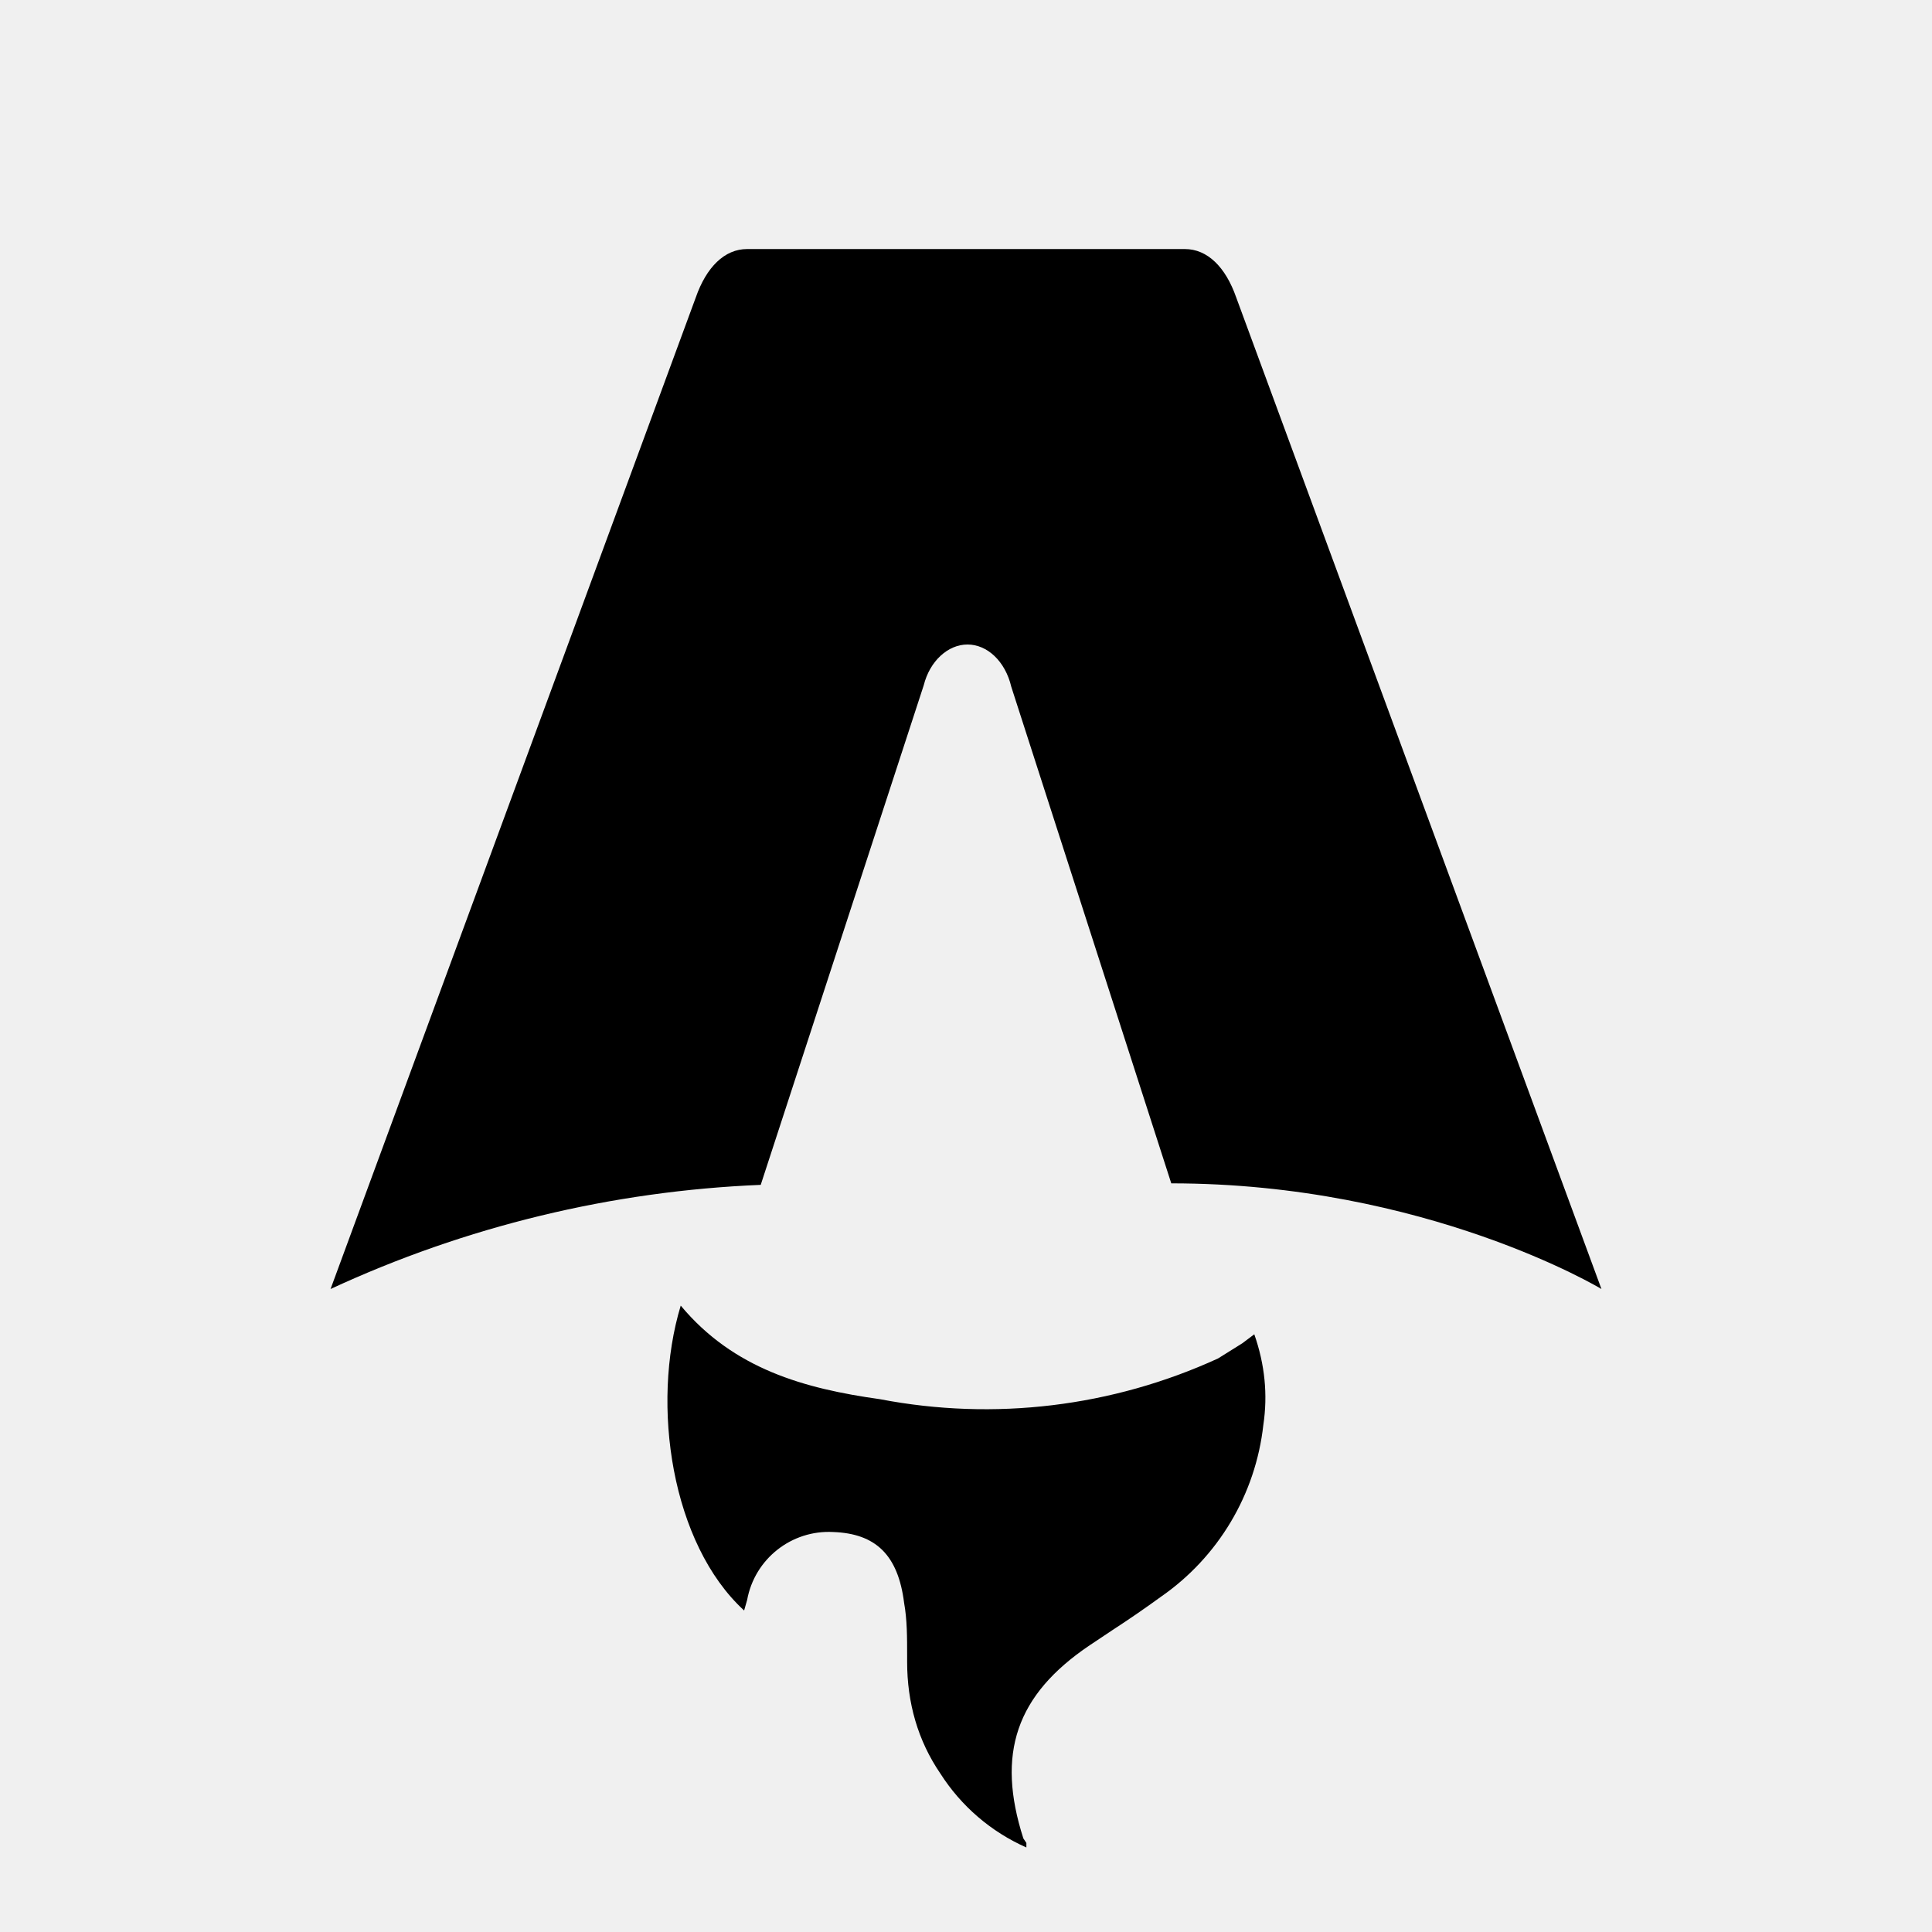
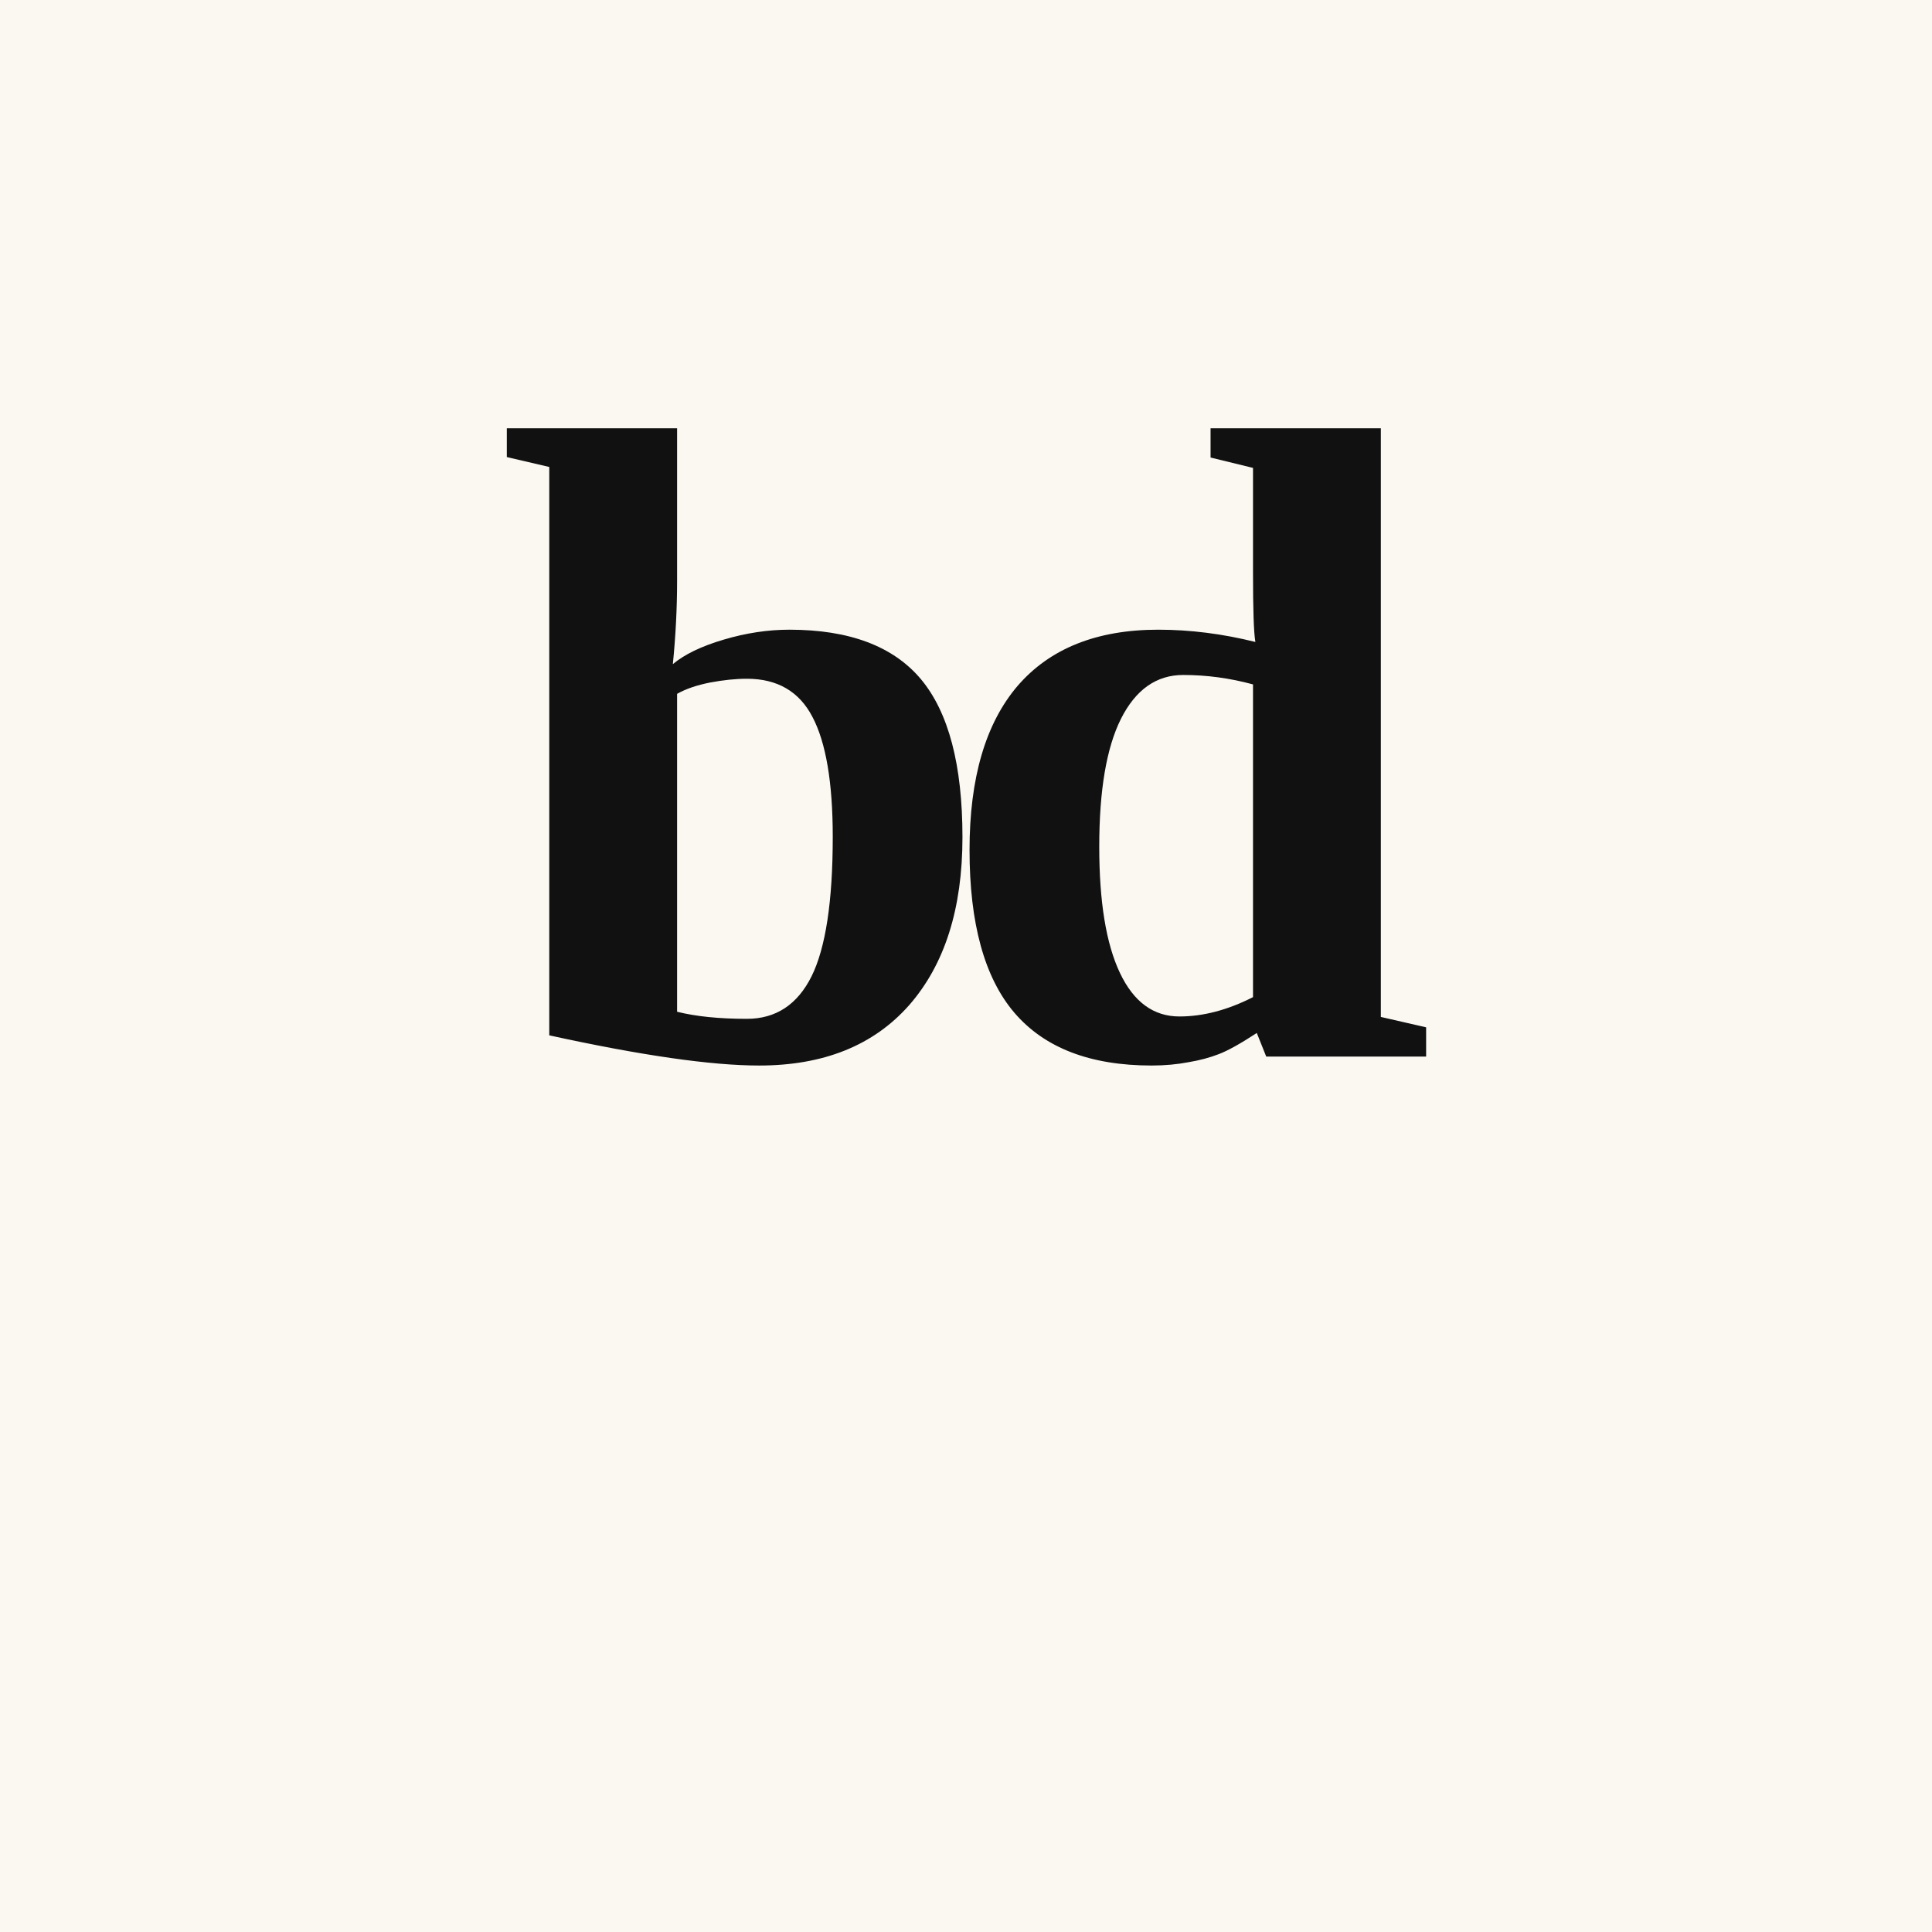
- <svg xmlns="http://www.w3.org/2000/svg" fill="none" viewBox="0 0 128 128">
-   <path d="M50.4 78.5a75.1 75.1 0 0 0-28.5 6.9l24.2-65.7c.7-2 1.9-3.2 3.4-3.2h29c1.5 0 2.7 1.2 3.4 3.2l24.2 65.7s-11.6-7-28.5-7L67 45.5c-.4-1.7-1.6-2.8-2.9-2.8-1.3 0-2.5 1.1-2.9 2.7L50.4 78.5Zm-1.1 28.2Zm-4.2-20.2c-2 6.6-.6 15.8 4.2 20.2a17.5 17.5 0 0 1 .2-.7 5.5 5.5 0 0 1 5.7-4.5c2.8.1 4.3 1.5 4.7 4.7.2 1.1.2 2.3.2 3.5v.4c0 2.7.7 5.2 2.2 7.4a13 13 0 0 0 5.7 4.9v-.3l-.2-.3c-1.8-5.6-.5-9.5 4.4-12.8l1.5-1a73 73 0 0 0 3.2-2.2 16 16 0 0 0 6.8-11.4c.3-2 .1-4-.6-6l-.8.6-1.6 1a37 37 0 0 1-22.4 2.7c-5-.7-9.7-2-13.2-6.2Z" />
-   <style>
-         path { fill: #000; }
-         @media (prefers-color-scheme: dark) {
-             path { fill: #FFF; }
-         }
-     </style>
+ <svg xmlns="http://www.w3.org/2000/svg" viewBox="0 0 64 64" role="img" aria-labelledby="favicon-title">
+   <rect width="64" height="64" fill="#fbf8f2" />
+   <text x="32" y="35" fill="#111111" font-family="Georgia, 'Times New Roman', serif" font-size="30" font-weight="700" letter-spacing="-2.2" text-anchor="middle">
+     bd
+   </text>
</svg>
